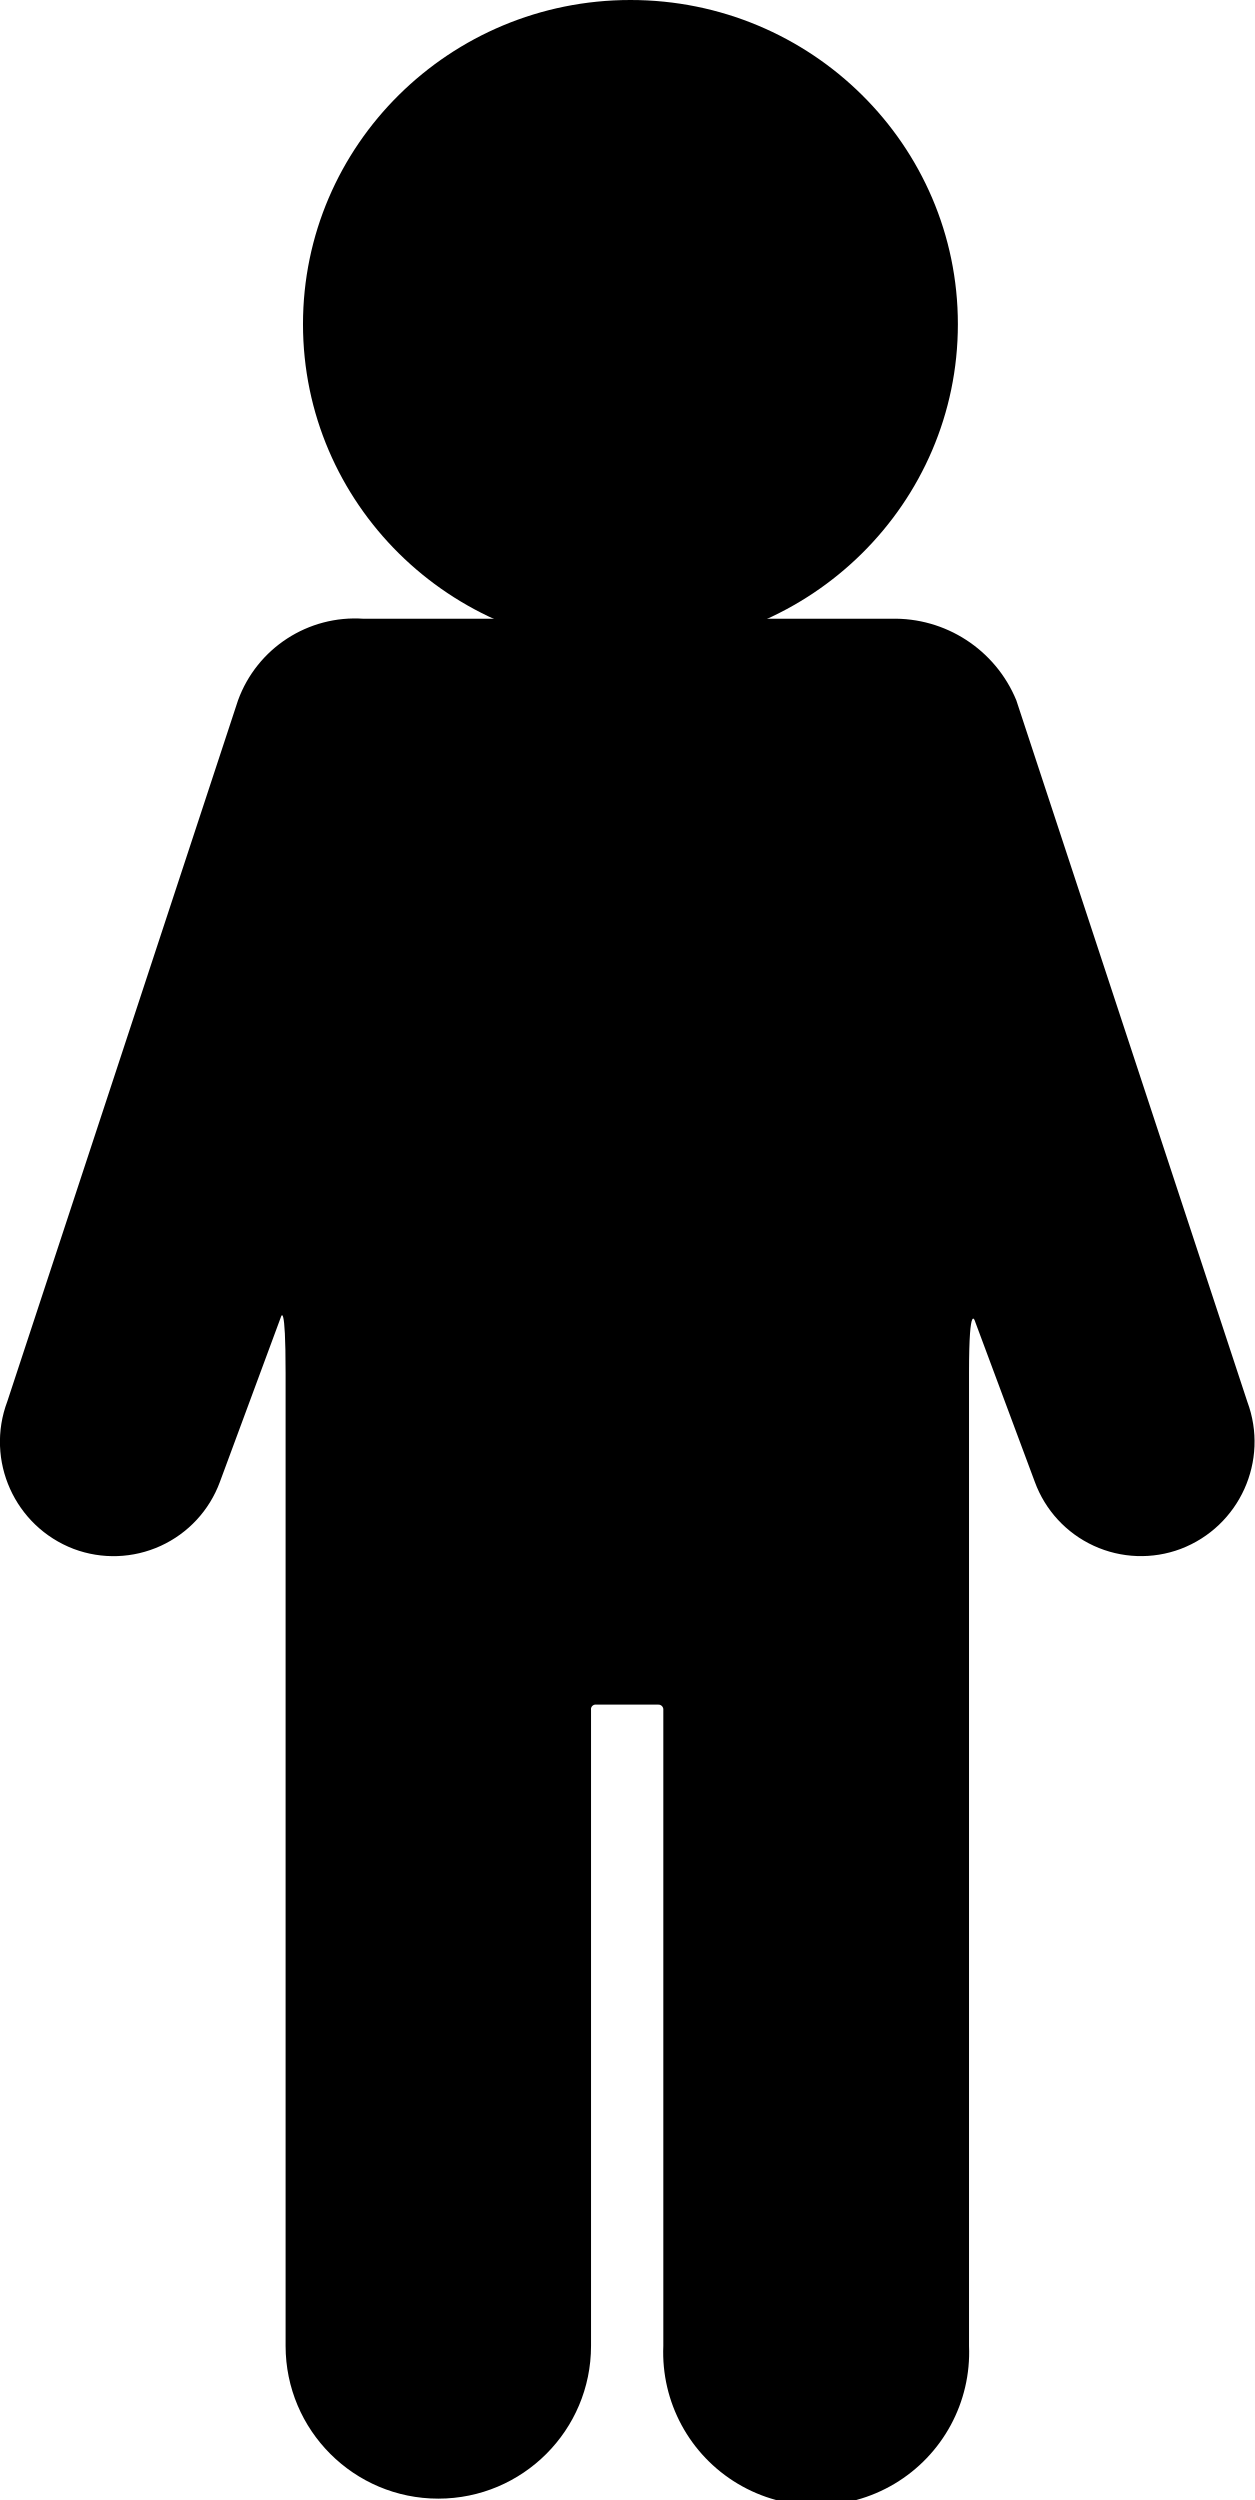
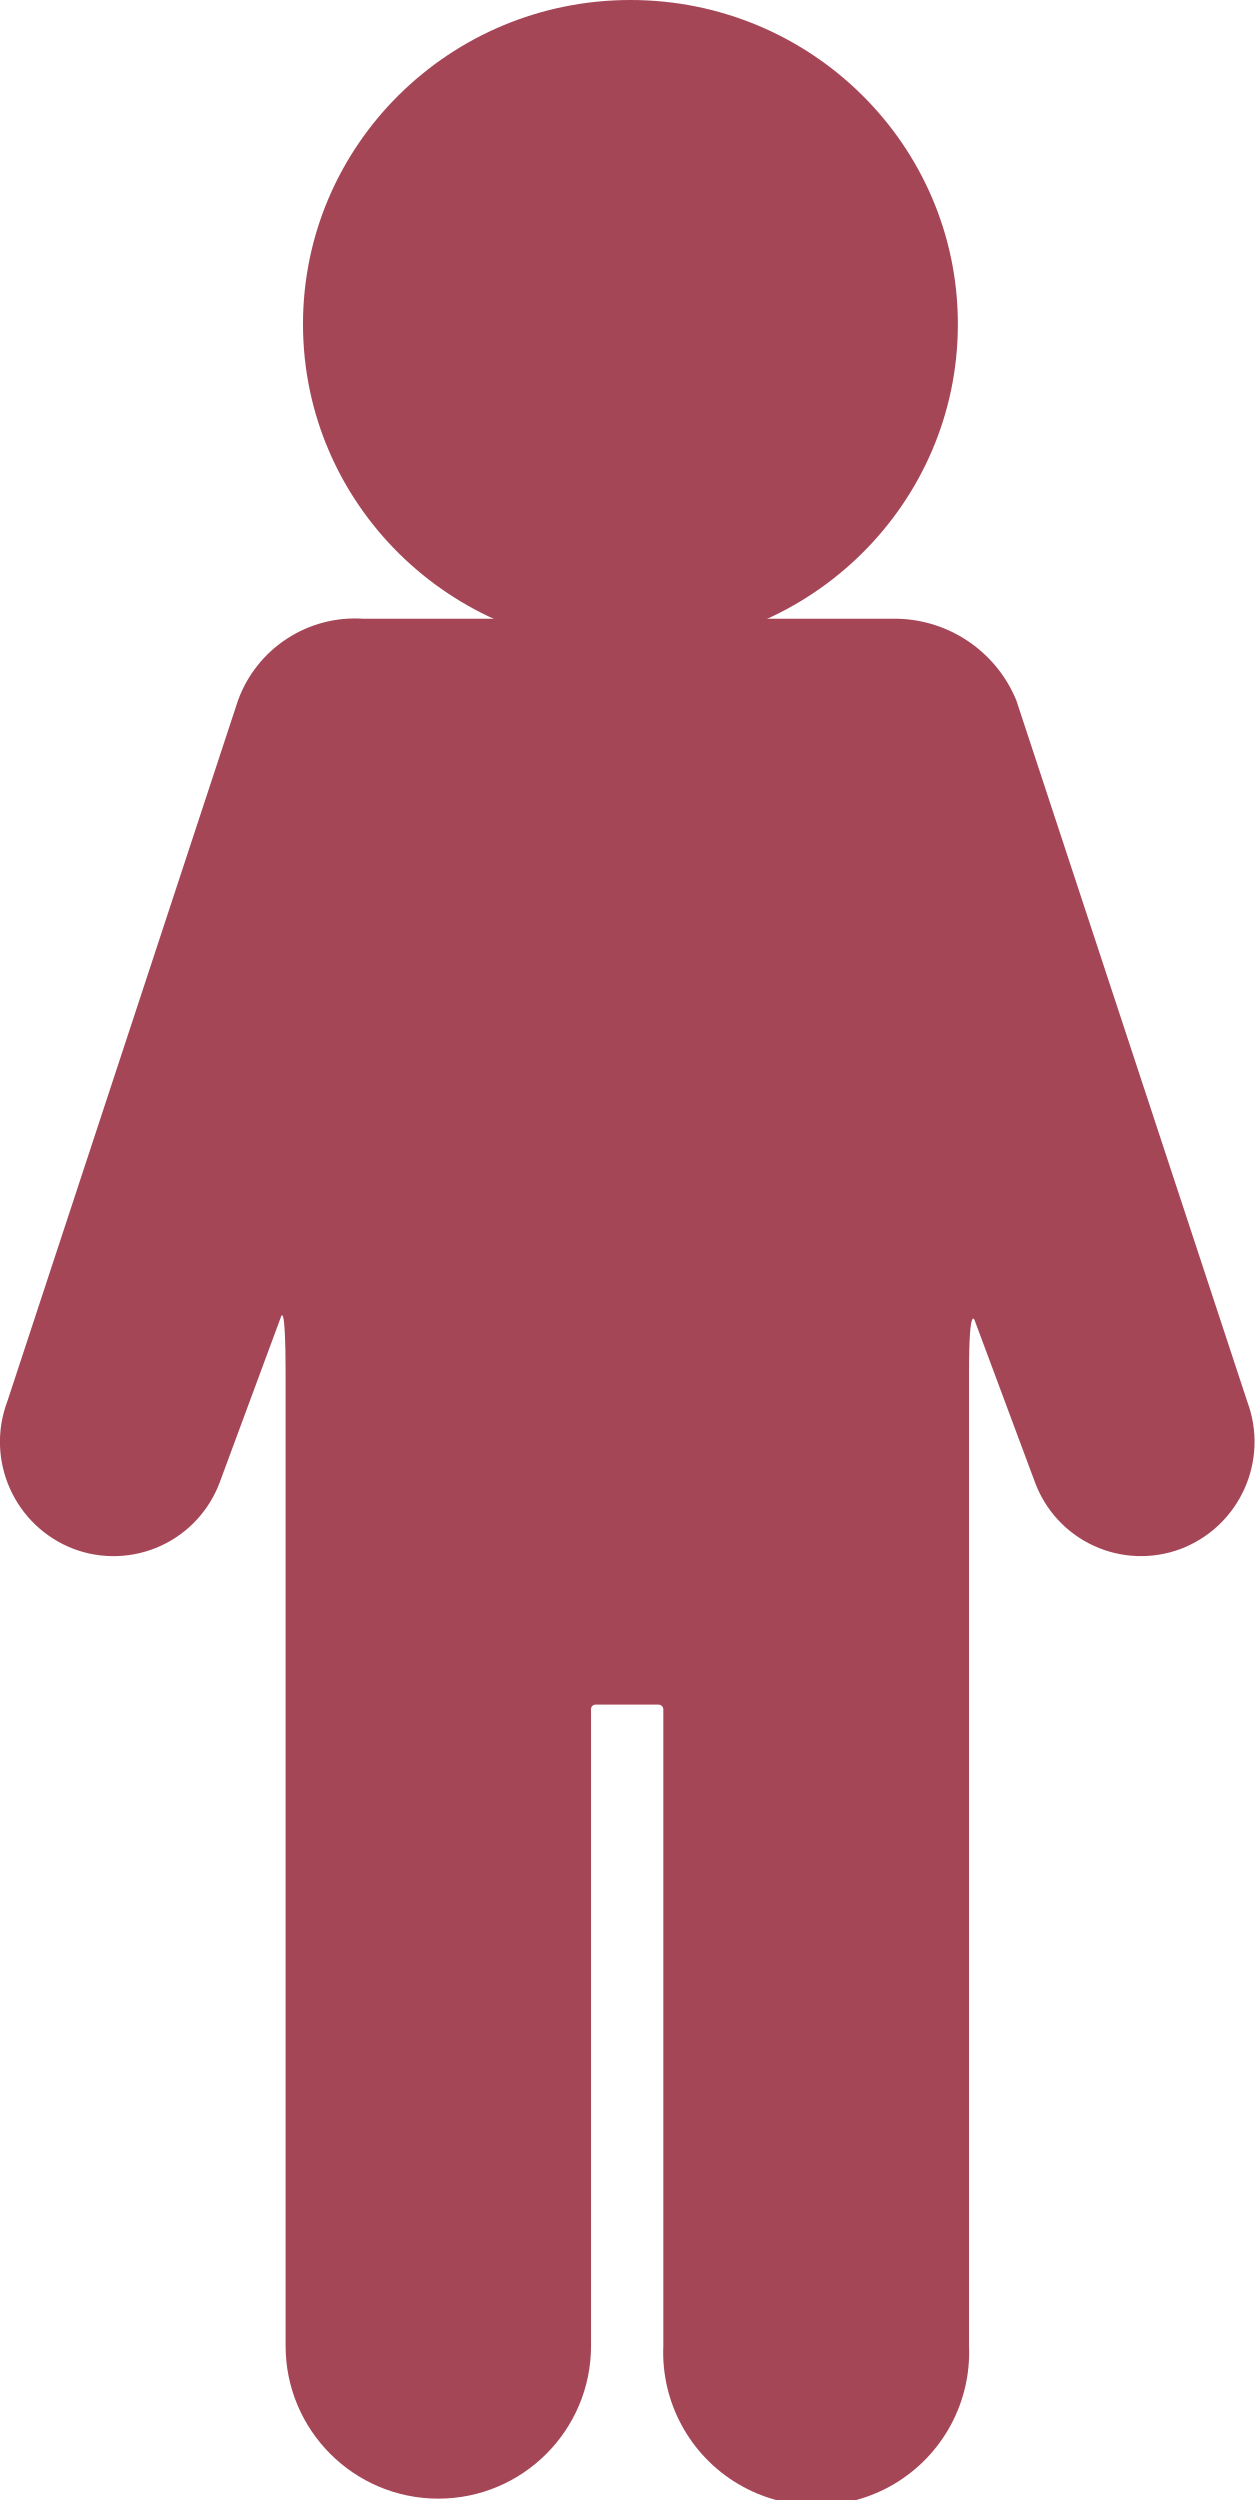
<svg xmlns="http://www.w3.org/2000/svg" viewBox="0 0 46.16 92">
-   <g id="Layer_2" data-name="Layer 2">
-     <g id="body">
-       <path d="M37.4,25.77a4.85,4.85,0,0,0-4.62-3c-1,0-1.07,0-1.66,0H13.38a4.58,4.58,0,0,0-4.62,3L.27,51.57A4.22,4.22,0,0,0,2.71,57a4.17,4.17,0,0,0,5.38-2.46l2.25-6.08s.17-.61.17,2.07V86.33a5.62,5.62,0,1,0,11.24,0V62.93a.17.17,0,0,1,.19-.2h2.28a.18.18,0,0,1,.19.2v23.4a5.63,5.63,0,1,0,11.25,0V50.52c0-2.72.23-1.87.23-1.87l2.19,5.88A4.16,4.16,0,0,0,43.45,57a4.22,4.22,0,0,0,2.45-5.42Z" />
-       <ellipse cx="23.2" cy="11.93" rx="12.05" ry="11.93" />
-     </g>
-   </g>
+   <path fill="#A54657" d="M37.4 25.77a4.85 4.85 0 0 0-4.62-3h-19.4a4.58 4.58 0 0 0-4.62 3L.27 51.57A4.22 4.22 0 0 0 2.71 57a4.17 4.17 0 0 0 5.38-2.46l2.25-6.08s.17-.61.17 2.07v35.8a5.62 5.62 0 1 0 11.24 0v-23.4a.17.17 0 0 1 .19-.2h2.28a.18.18 0 0 1 .19.2v23.4a5.63 5.63 0 1 0 11.25 0V50.52c0-2.72.23-1.87.23-1.87l2.19 5.88A4.16 4.16 0 0 0 43.45 57a4.22 4.22 0 0 0 2.45-5.42z" />
+   <ellipse fill="#A54657" cx="23.2" cy="11.93" rx="12.05" ry="11.93" />
</svg>
